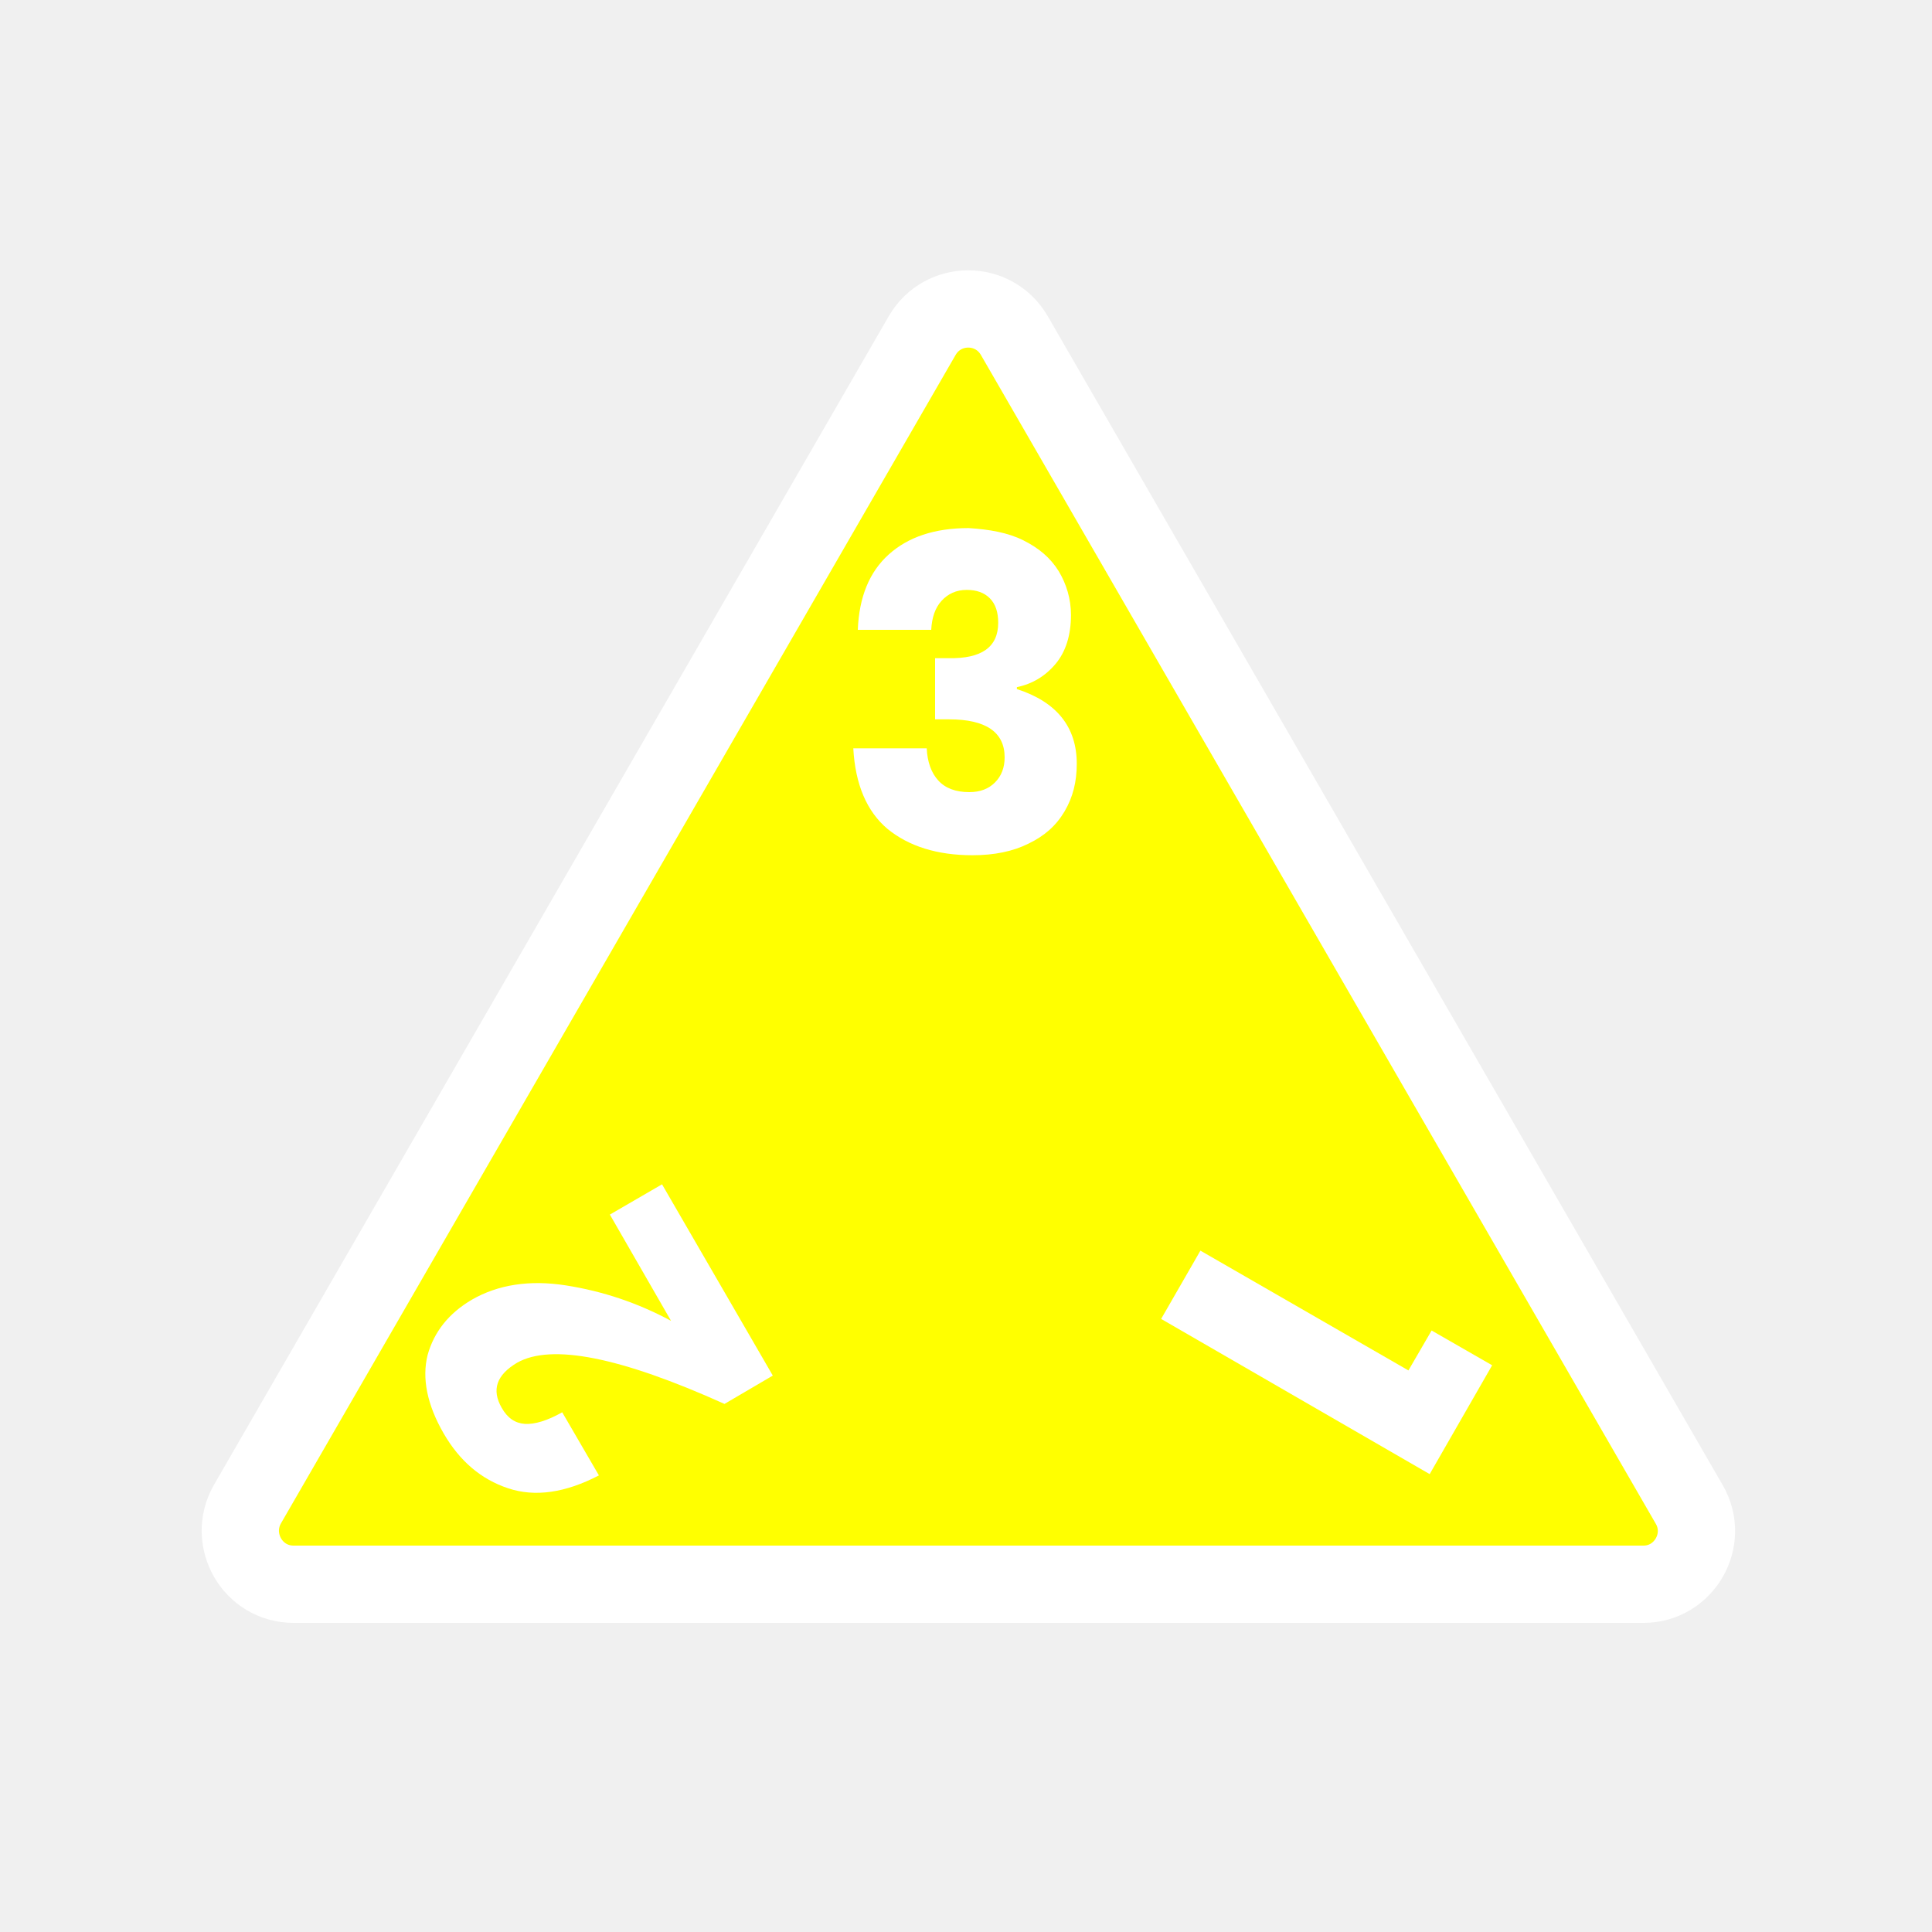
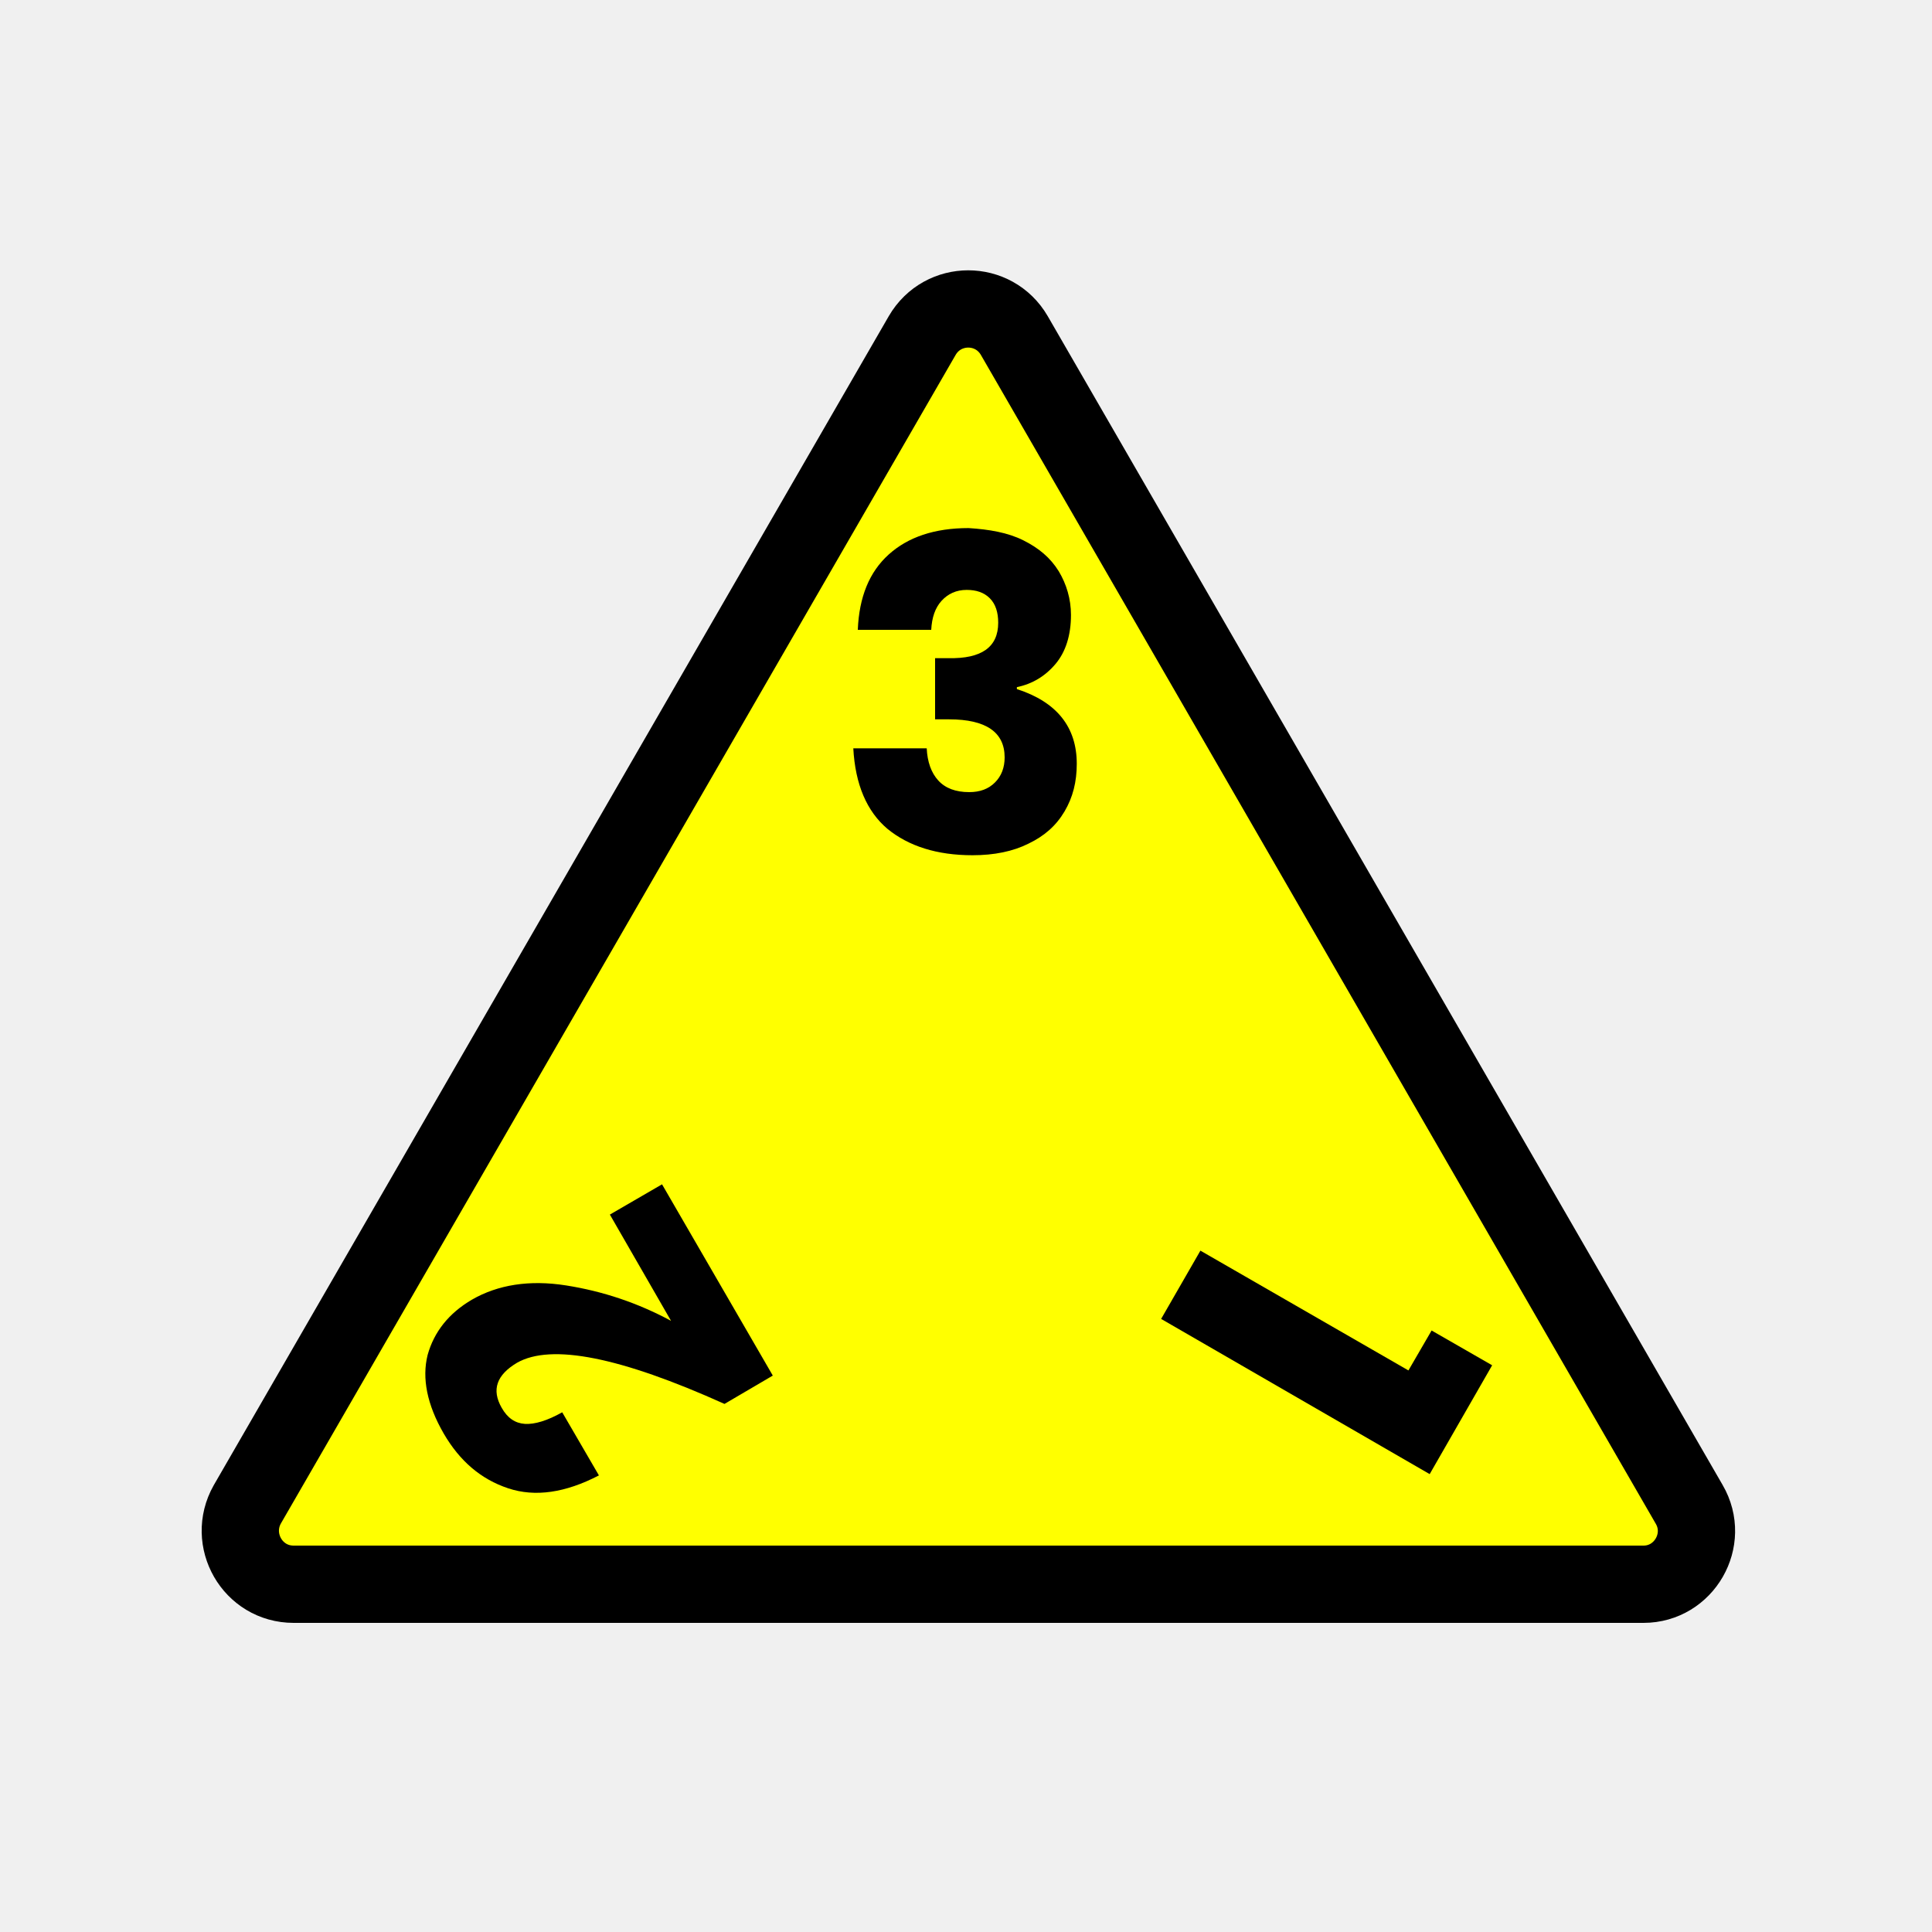
<svg xmlns="http://www.w3.org/2000/svg" version="1.1" x="0px" y="0px" viewBox="0 0 300 300" enable-background="new 0 0 300 300" xml:space="preserve">
  <g id="Layer_1">
    <path id="red" fill="#FF0000" d="M38.4,233.6L143.2,52.1c3.2-5.5,11.1-5.5,14.3,0l104.8,181.5c3.2,5.5-0.8,12.4-7.1,12.4H45.6   C39.2,246,35.3,239.1,38.4,233.6z" />
    <path id="orange" fill="#FFA500" d="M38.4,233.6L143.2,52.1c3.2-5.5,11.1-5.5,14.3,0l104.8,181.5c3.2,5.5-0.8,12.4-7.1,12.4H45.6   C39.2,246,35.3,239.1,38.4,233.6z" />
    <path id="yellow" fill="#FFFF00" d="M38.4,233.6L143.2,52.1c3.2-5.5,11.1-5.5,14.3,0l104.8,181.5c3.2,5.5-0.8,12.4-7.1,12.4H45.6   C39.2,246,35.3,239.1,38.4,233.6z" />
    <path id="green" display="none" fill="#00FF00" d="M38.4,233.6L143.2,52.1c3.2-5.5,11.1-5.5,14.3,0l104.8,181.5   c3.2,5.5-0.8,12.4-7.1,12.4H45.6C39.2,246,35.3,239.1,38.4,233.6z" />
    <path id="blue" display="none" fill="#0000FF" d="M38.4,233.6L143.2,52.1c3.2-5.5,11.1-5.5,14.3,0l104.8,181.5   c3.2,5.5-0.8,12.4-7.1,12.4H45.6C39.2,246,35.3,239.1,38.4,233.6z" />
    <path id="indigo" display="none" fill="#4B0082" d="M38.4,233.6L143.2,52.1c3.2-5.5,11.1-5.5,14.3,0l104.8,181.5   c3.2,5.5-0.8,12.4-7.1,12.4H45.6C39.2,246,35.3,239.1,38.4,233.6z" />
    <path id="purple" display="none" fill="#800080" d="M38.4,233.6L143.2,52.1c3.2-5.5,11.1-5.5,14.3,0l104.8,181.5   c3.2,5.5-0.8,12.4-7.1,12.4H45.6C39.2,246,35.3,239.1,38.4,233.6z" />
-     <path fill="none" stroke="#FFFFFF" stroke-width="12" stroke-miterlimit="10" d="M38.4,233.6L143.2,52.1c3.2-5.5,11.1-5.5,14.3,0   l104.8,181.5c3.2,5.5-0.8,12.4-7.1,12.4H45.6C39.2,246,35.3,239.1,38.4,233.6z" />
+     <path fill="none" stroke="#000000" stroke-width="12" stroke-miterlimit="10" d="M38.4,233.6L143.2,52.1c3.2-5.5,11.1-5.5,14.3,0   l104.8,181.5c3.2,5.5-0.8,12.4-7.1,12.4H45.6C39.2,246,35.3,239.1,38.4,233.6z" />
  </g>
  <g id="face_4" display="none">
    <g display="inline">
-       <path fill="#FFFFFF" d="M125.4,123.6v-9.7l22-30.2h12.5v29.8h5.8v10.1h-5.8v8.9h-11.8v-8.9H125.4z M149.1,97.1l-11.8,16.3h11.8    V97.1z" />
+       <path d="M125.4,123.6v-9.7l22-30.2h12.5v29.8h5.8v10.1h-5.8v8.9h-11.8v-8.9H125.4z M149.1,97.1l-11.8,16.3h11.8V97.1z" />
    </g>
    <g display="inline">
-       <path fill="#FFFFFF" d="M79.3,211.6c-3.2,1.9-4,4.2-2.4,7c0.9,1.6,2.1,2.4,3.6,2.5c1.5,0.1,3.5-0.5,5.8-1.8l5.7,9.8    c-5.2,2.7-9.9,3.4-14.1,2c-4.2-1.4-7.5-4.2-10-8.5c-2.6-4.5-3.4-8.6-2.5-12.2c1-3.6,3.3-6.5,6.9-8.6c4-2.3,8.9-3.1,14.6-2.2    c5.7,0.9,11.1,2.7,16.3,5.5l-9.5-16.5l8.1-4.7l17.2,29.7l-7.5,4.4C95.3,210.7,84.6,208.6,79.3,211.6z" />
+       <path d="M79.3,211.6c-3.2,1.9-4,4.2-2.4,7c0.9,1.6,2.1,2.4,3.6,2.5c1.5,0.1,3.5-0.5,5.8-1.8l5.7,9.8c-5.2,2.7-9.9,3.4-14.1,2    c-4.2-1.4-7.5-4.2-10-8.5c-2.6-4.5-3.4-8.6-2.5-12.2c1-3.6,3.3-6.5,6.9-8.6c4-2.3,8.9-3.1,14.6-2.2c5.7,0.9,11.1,2.7,16.3,5.5    l-9.5-16.5l8.1-4.7l17.2,29.7l-7.5,4.4C95.3,210.7,84.6,208.6,79.3,211.6z" />
    </g>
    <g display="inline">
-       <path fill="#FFFFFF" d="M222.1,229.6c-2.2,1.5-4.5,2.3-6.9,2.4c-2.4,0.1-4.7-0.5-6.9-1.8c-2.7-1.6-4.5-3.5-5.3-5.9    c-0.8-2.3-0.9-4.7-0.1-7l-0.3-0.2c-4.8,4.4-9.8,5.1-14.7,2.3c-2.4-1.4-4.2-3.2-5.4-5.3c-1.2-2.2-1.8-4.6-1.6-7.3    c0.2-2.7,1.1-5.5,2.8-8.5c2.8-4.8,6.1-7.9,10.1-9.4c4-1.4,8.5-0.9,13.4,1.7l-5.7,9.8c-1.9-1-3.6-1.3-5.3-1c-1.6,0.3-2.9,1.4-4,3.2    c-0.8,1.5-1.1,2.9-0.7,4.2c0.4,1.3,1.3,2.4,2.6,3.2c3.4,2,6.6,0.5,9.4-4.5l1.1-1.9l8.2,4.7l-1.1,1.8c-2.6,4.4-2.3,7.5,0.9,9.4    c1.4,0.8,2.7,1.1,3.9,0.7c1.2-0.3,2.2-1.1,2.9-2.4c0.8-1.4,1-2.8,0.5-4.2c-0.5-1.4-1.5-2.6-3-3.6l5.7-9.8c4.3,2.7,6.9,6.1,7.8,10    c0.9,3.9,0,8.2-2.7,12.8C226.3,225.8,224.3,228,222.1,229.6z" />
+       <path d="M222.1,229.6c-2.2,1.5-4.5,2.3-6.9,2.4c-2.4,0.1-4.7-0.5-6.9-1.8c-2.7-1.6-4.5-3.5-5.3-5.9c-0.8-2.3-0.9-4.7-0.1-7    l-0.3-0.2c-4.8,4.4-9.8,5.1-14.7,2.3c-2.4-1.4-4.2-3.2-5.4-5.3c-1.2-2.2-1.8-4.6-1.6-7.3c0.2-2.7,1.1-5.5,2.8-8.5    c2.8-4.8,6.1-7.9,10.1-9.4c4-1.4,8.5-0.9,13.4,1.7l-5.7,9.8c-1.9-1-3.6-1.3-5.3-1c-1.6,0.3-2.9,1.4-4,3.2    c-0.8,1.5-1.1,2.9-0.7,4.2c0.4,1.3,1.3,2.4,2.6,3.2c3.4,2,6.6,0.5,9.4-4.5l1.1-1.9l8.2,4.7l-1.1,1.8c-2.6,4.4-2.3,7.5,0.9,9.4    c1.4,0.8,2.7,1.1,3.9,0.7c1.2-0.3,2.2-1.1,2.9-2.4c0.8-1.4,1-2.8,0.5-4.2c-0.5-1.4-1.5-2.6-3-3.6l5.7-9.8c4.3,2.7,6.9,6.1,7.8,10    c0.9,3.9,0,8.2-2.7,12.8C226.3,225.8,224.3,228,222.1,229.6z" />
    </g>
  </g>
  <g id="face_3">
    <g>
-       <path fill="#FFFFFF" d="M158.9,83.9c2.4,1.2,4.2,2.7,5.5,4.8c1.2,2,1.9,4.3,1.9,6.8c0,3.1-0.8,5.7-2.4,7.6s-3.6,3.1-6,3.6v0.3    c6.2,2,9.3,5.9,9.3,11.6c0,2.8-0.6,5.2-1.9,7.4c-1.3,2.2-3.1,3.8-5.6,5c-2.4,1.2-5.3,1.8-8.7,1.8c-5.5,0-9.9-1.4-13.2-4.1    c-3.2-2.7-5-6.9-5.3-12.5h11.4c0.1,2.1,0.7,3.8,1.8,5s2.7,1.8,4.8,1.8c1.7,0,3-0.5,4-1.5c1-1,1.5-2.3,1.5-3.9    c0-3.9-2.9-5.9-8.6-5.9h-2.2v-9.5h2.1c5.1,0.1,7.7-1.7,7.7-5.5c0-1.6-0.4-2.9-1.3-3.8c-0.9-0.9-2.1-1.3-3.6-1.3    c-1.6,0-2.9,0.6-3.9,1.7c-1,1.1-1.5,2.6-1.6,4.5h-11.4c0.2-5.1,1.8-9,4.8-11.7c3-2.7,7.1-4.1,12.4-4.1    C153.6,82.2,156.5,82.7,158.9,83.9z" />
+       <path d="M158.9,83.9c2.4,1.2,4.2,2.7,5.5,4.8c1.2,2,1.9,4.3,1.9,6.8c0,3.1-0.8,5.7-2.4,7.6s-3.6,3.1-6,3.6v0.3    c6.2,2,9.3,5.9,9.3,11.6c0,2.8-0.6,5.2-1.9,7.4c-1.3,2.2-3.1,3.8-5.6,5c-2.4,1.2-5.3,1.8-8.7,1.8c-5.5,0-9.9-1.4-13.2-4.1    c-3.2-2.7-5-6.9-5.3-12.5h11.4c0.1,2.1,0.7,3.8,1.8,5s2.7,1.8,4.8,1.8c1.7,0,3-0.5,4-1.5c1-1,1.5-2.3,1.5-3.9    c0-3.9-2.9-5.9-8.6-5.9h-2.2v-9.5h2.1c5.1,0.1,7.7-1.7,7.7-5.5c0-1.6-0.4-2.9-1.3-3.8c-0.9-0.9-2.1-1.3-3.6-1.3    c-1.6,0-2.9,0.6-3.9,1.7c-1,1.1-1.5,2.6-1.6,4.5h-11.4c0.2-5.1,1.8-9,4.8-11.7c3-2.7,7.1-4.1,12.4-4.1    C153.6,82.2,156.5,82.7,158.9,83.9z" />
    </g>
    <g>
-       <path fill="#FFFFFF" d="M80.3,211.6c-3.2,1.9-4,4.2-2.4,7c0.9,1.6,2.1,2.4,3.6,2.5c1.5,0.1,3.5-0.5,5.8-1.8l5.7,9.8    c-5.2,2.7-9.9,3.4-14.1,2c-4.2-1.4-7.5-4.2-10-8.5c-2.6-4.5-3.4-8.6-2.5-12.2c1-3.6,3.3-6.5,6.9-8.6c4-2.3,8.9-3.1,14.6-2.2    c5.7,0.9,11.1,2.7,16.3,5.5l-9.5-16.5l8.1-4.7l17.2,29.7l-7.5,4.4C96.3,210.7,85.6,208.6,80.3,211.6z" />
+       <path d="M80.3,211.6c-3.2,1.9-4,4.2-2.4,7c0.9,1.6,2.1,2.4,3.6,2.5c1.5,0.1,3.5-0.5,5.8-1.8l5.7,9.8c-5.2,2.7-9.9,3.4-14.1,2    c-4.2-1.4-7.5-4.2-10-8.5c-2.6-4.5-3.4-8.6-2.5-12.2c1-3.6,3.3-6.5,6.9-8.6c4-2.3,8.9-3.1,14.6-2.2c5.7,0.9,11.1,2.7,16.3,5.5    l-9.5-16.5l8.1-4.7l17.2,29.7l-7.5,4.4C96.3,210.7,85.6,208.6,80.3,211.6z" />
    </g>
    <g>
-       <path fill="#FFFFFF" d="M222.3,206.6l9.4,5.4l-9.7,16.9l-41.7-24.1l6.1-10.6l32.3,18.6L222.3,206.6z" />
+       <path d="M222.3,206.6l9.4,5.4l-9.7,16.9l-41.7-24.1l6.1-10.6l32.3,18.6L222.3,206.6z" />
    </g>
  </g>
  <g id="face_2" display="none">
    <g display="inline">
-       <path fill="#FFFFFF" d="M154,98.6c0-3.7-1.6-5.6-4.8-5.6c-1.8,0-3.1,0.6-4,1.9c-0.8,1.3-1.3,3.2-1.4,5.9h-11.4    c0.3-5.9,2-10.3,5.3-13.2c3.3-3,7.4-4.4,12.4-4.4c5.2,0,9.2,1.3,11.8,3.9c2.7,2.6,4,6.1,4,10.3c0,4.7-1.8,9.3-5.4,13.7    c-3.6,4.5-7.9,8.3-12.9,11.3h19v9.4h-34.3v-8.7C146.8,112.8,154,104.7,154,98.6z" />
+       <path d="M154,98.6c0-3.7-1.6-5.6-4.8-5.6c-1.8,0-3.1,0.6-4,1.9c-0.8,1.3-1.3,3.2-1.4,5.9h-11.4c0.3-5.9,2-10.3,5.3-13.2    c3.3-3,7.4-4.4,12.4-4.4c5.2,0,9.2,1.3,11.8,3.9c2.7,2.6,4,6.1,4,10.3c0,4.7-1.8,9.3-5.4,13.7c-3.6,4.5-7.9,8.3-12.9,11.3h19v9.4    h-34.3v-8.7C146.8,112.8,154,104.7,154,98.6z" />
    </g>
    <g display="inline">
-       <path fill="#FFFFFF" d="M65.7,215.6c-0.2-2.7,0.3-5,1.4-7.1c1.1-2.1,2.8-3.8,5-5c2.7-1.6,5.3-2.1,7.8-1.7c2.5,0.4,4.5,1.6,6.1,3.4    l0.3-0.2c-1.4-6.4,0.4-11,5.4-13.9c2.4-1.4,4.9-2.1,7.4-2c2.5,0,4.9,0.8,7.1,2.3c2.3,1.5,4.2,3.7,5.9,6.7c2.8,4.8,3.8,9.3,3,13.5    c-0.7,4.2-3.5,7.8-8.2,10.8l-5.7-9.8c1.8-1.1,3-2.5,3.5-4.1c0.5-1.6,0.3-3.2-0.8-5c-0.8-1.5-1.9-2.4-3.3-2.7    c-1.4-0.3-2.7-0.1-4.1,0.7c-3.4,2-3.7,5.4-0.8,10.4l1.1,1.9l-8.2,4.7l-1.1-1.8c-2.5-4.5-5.4-5.8-8.6-3.9c-1.4,0.8-2.3,1.8-2.6,3    c-0.3,1.2-0.1,2.5,0.6,3.8c0.8,1.4,1.9,2.3,3.4,2.5c1.4,0.3,3,0,4.7-0.8l5.7,9.8c-4.5,2.3-8.7,2.9-12.5,1.7    c-3.8-1.2-7.1-4.1-9.7-8.7C66.8,221,65.9,218.2,65.7,215.6z" />
+       <path d="M65.7,215.6c-0.2-2.7,0.3-5,1.4-7.1c1.1-2.1,2.8-3.8,5-5c2.7-1.6,5.3-2.1,7.8-1.7c2.5,0.4,4.5,1.6,6.1,3.4l0.3-0.2    c-1.4-6.4,0.4-11,5.4-13.9c2.4-1.4,4.9-2.1,7.4-2c2.5,0,4.9,0.8,7.1,2.3c2.3,1.5,4.2,3.7,5.9,6.7c2.8,4.8,3.8,9.3,3,13.5    c-0.7,4.2-3.5,7.8-8.2,10.8l-5.7-9.8c1.8-1.1,3-2.5,3.5-4.1c0.5-1.6,0.3-3.2-0.8-5c-0.8-1.5-1.9-2.4-3.3-2.7    c-1.4-0.3-2.7-0.1-4.1,0.7c-3.4,2-3.7,5.4-0.8,10.4l1.1,1.9l-8.2,4.7l-1.1-1.8c-2.5-4.5-5.4-5.8-8.6-3.9c-1.4,0.8-2.3,1.8-2.6,3    c-0.3,1.2-0.1,2.5,0.6,3.8c0.8,1.4,1.9,2.3,3.4,2.5c1.4,0.3,3,0,4.7-0.8l5.7,9.8c-4.5,2.3-8.7,2.9-12.5,1.7    c-3.8-1.2-7.1-4.1-9.7-8.7C66.8,221,65.9,218.2,65.7,215.6z" />
    </g>
    <g display="inline">
-       <path fill="#FFFFFF" d="M203,184l8.4,4.9l15.1,34.1l-6.3,10.9L194.5,219l-2.9,5l-8.8-5.1l2.9-5l-7.7-4.4l5.9-10.2l7.7,4.4L203,184    z M214,217.8l-8.2-18.4l-5.9,10.3L214,217.8z" />
+       <path d="M203,184l8.4,4.9l15.1,34.1l-6.3,10.9L194.5,219l-2.9,5l-8.8-5.1l2.9-5l-7.7-4.4l5.9-10.2l7.7,4.4L203,184z M214,217.8    l-8.2-18.4l-5.9,10.3L214,217.8z" />
    </g>
  </g>
  <g id="face_1" display="none">
    <g display="inline">
-       <path fill="#FFFFFF" d="M139.9,95.2V84.3h19.5v48.1h-12.3V95.2H139.9z" />
+       <path d="M139.9,95.2V84.3h19.5v48.1h-12.3V95.2H139.9z" />
    </g>
    <g display="inline">
-       <path fill="#FFFFFF" d="M115.3,225.4l-8.4,4.9l-37.1-4l-6.3-10.9l25.8-14.9l-2.9-5l8.8-5.1l2.9,5l7.7-4.4l5.9,10.2l-7.7,4.4    L115.3,225.4z M80.5,218.1l20,2.1L94.6,210L80.5,218.1z" />
+       <path d="M115.3,225.4l-8.4,4.9l-37.1-4l-6.3-10.9l25.8-14.9l-2.9-5l8.8-5.1l2.9,5l7.7-4.4l5.9,10.2l-7.7,4.4L115.3,225.4z     M80.5,218.1l20,2.1L94.6,210L80.5,218.1z" />
    </g>
    <g display="inline">
-       <path fill="#FFFFFF" d="M222.1,229.6c-2.2,1.5-4.5,2.3-6.9,2.4c-2.4,0.1-4.7-0.5-6.9-1.8c-2.7-1.6-4.5-3.5-5.3-5.9    c-0.8-2.3-0.9-4.7-0.1-7l-0.3-0.2c-4.8,4.4-9.8,5.1-14.7,2.3c-2.4-1.4-4.2-3.2-5.4-5.3c-1.2-2.2-1.8-4.6-1.6-7.3    c0.2-2.7,1.1-5.5,2.8-8.5c2.8-4.8,6.1-7.9,10.1-9.4c4-1.4,8.5-0.9,13.4,1.7l-5.7,9.8c-1.9-1-3.6-1.3-5.3-1c-1.6,0.3-2.9,1.4-4,3.2    c-0.8,1.5-1.1,2.9-0.7,4.2c0.4,1.3,1.3,2.4,2.6,3.2c3.4,2,6.6,0.5,9.4-4.5l1.1-1.9l8.2,4.7l-1.1,1.8c-2.6,4.4-2.3,7.5,0.9,9.4    c1.4,0.8,2.7,1.1,3.9,0.7c1.2-0.3,2.2-1.1,2.9-2.4c0.8-1.4,1-2.8,0.5-4.2c-0.5-1.4-1.5-2.6-3-3.6l5.7-9.8c4.3,2.7,6.9,6.1,7.8,10    c0.9,3.9,0,8.2-2.7,12.8C226.3,225.8,224.3,228,222.1,229.6z" />
+       <path d="M222.1,229.6c-2.2,1.5-4.5,2.3-6.9,2.4c-2.4,0.1-4.7-0.5-6.9-1.8c-2.7-1.6-4.5-3.5-5.3-5.9c-0.8-2.3-0.9-4.7-0.1-7    l-0.3-0.2c-4.8,4.4-9.8,5.1-14.7,2.3c-2.4-1.4-4.2-3.2-5.4-5.3c-1.2-2.2-1.8-4.6-1.6-7.3c0.2-2.7,1.1-5.5,2.8-8.5    c2.8-4.8,6.1-7.9,10.1-9.4c4-1.4,8.5-0.9,13.4,1.7l-5.7,9.8c-1.9-1-3.6-1.3-5.3-1c-1.6,0.3-2.9,1.4-4,3.2    c-0.8,1.5-1.1,2.9-0.7,4.2c0.4,1.3,1.3,2.4,2.6,3.2c3.4,2,6.6,0.5,9.4-4.5l1.1-1.9l8.2,4.7l-1.1,1.8c-2.6,4.4-2.3,7.5,0.9,9.4    c1.4,0.8,2.7,1.1,3.9,0.7c1.2-0.3,2.2-1.1,2.9-2.4c0.8-1.4,1-2.8,0.5-4.2c-0.5-1.4-1.5-2.6-3-3.6l5.7-9.8c4.3,2.7,6.9,6.1,7.8,10    c0.9,3.9,0,8.2-2.7,12.8C226.3,225.8,224.3,228,222.1,229.6z" />
    </g>
  </g>
</svg>
